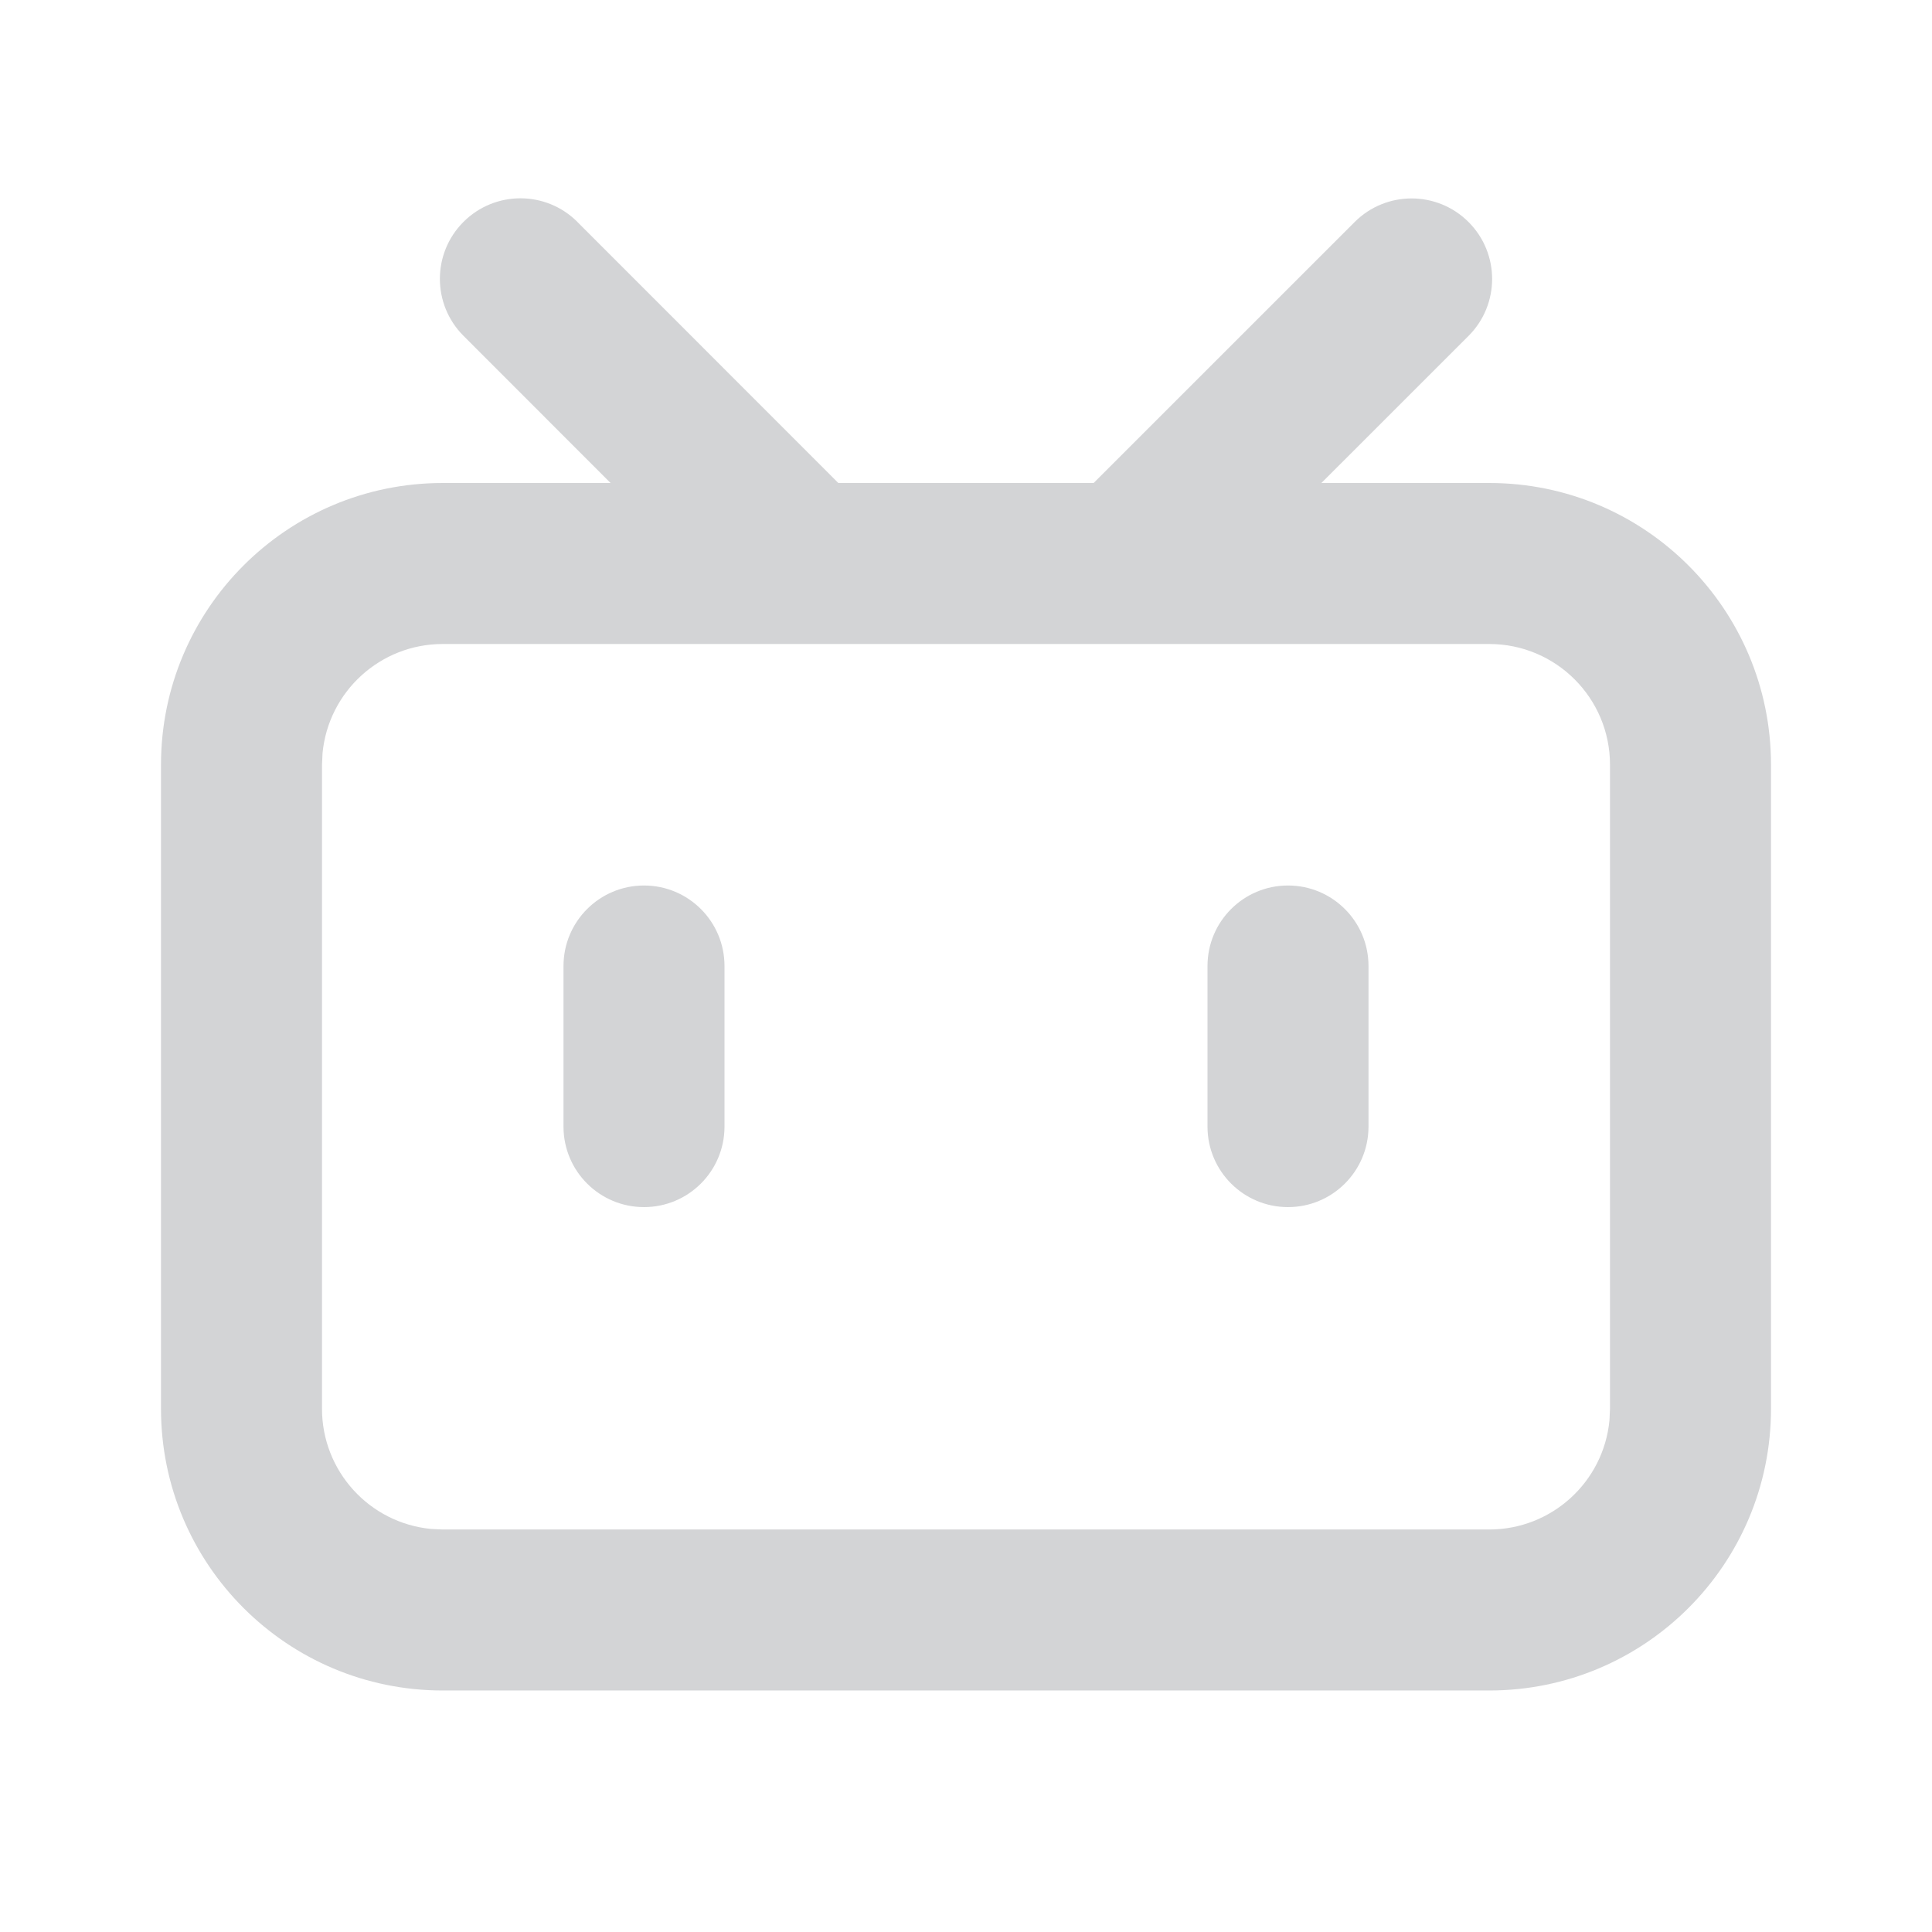
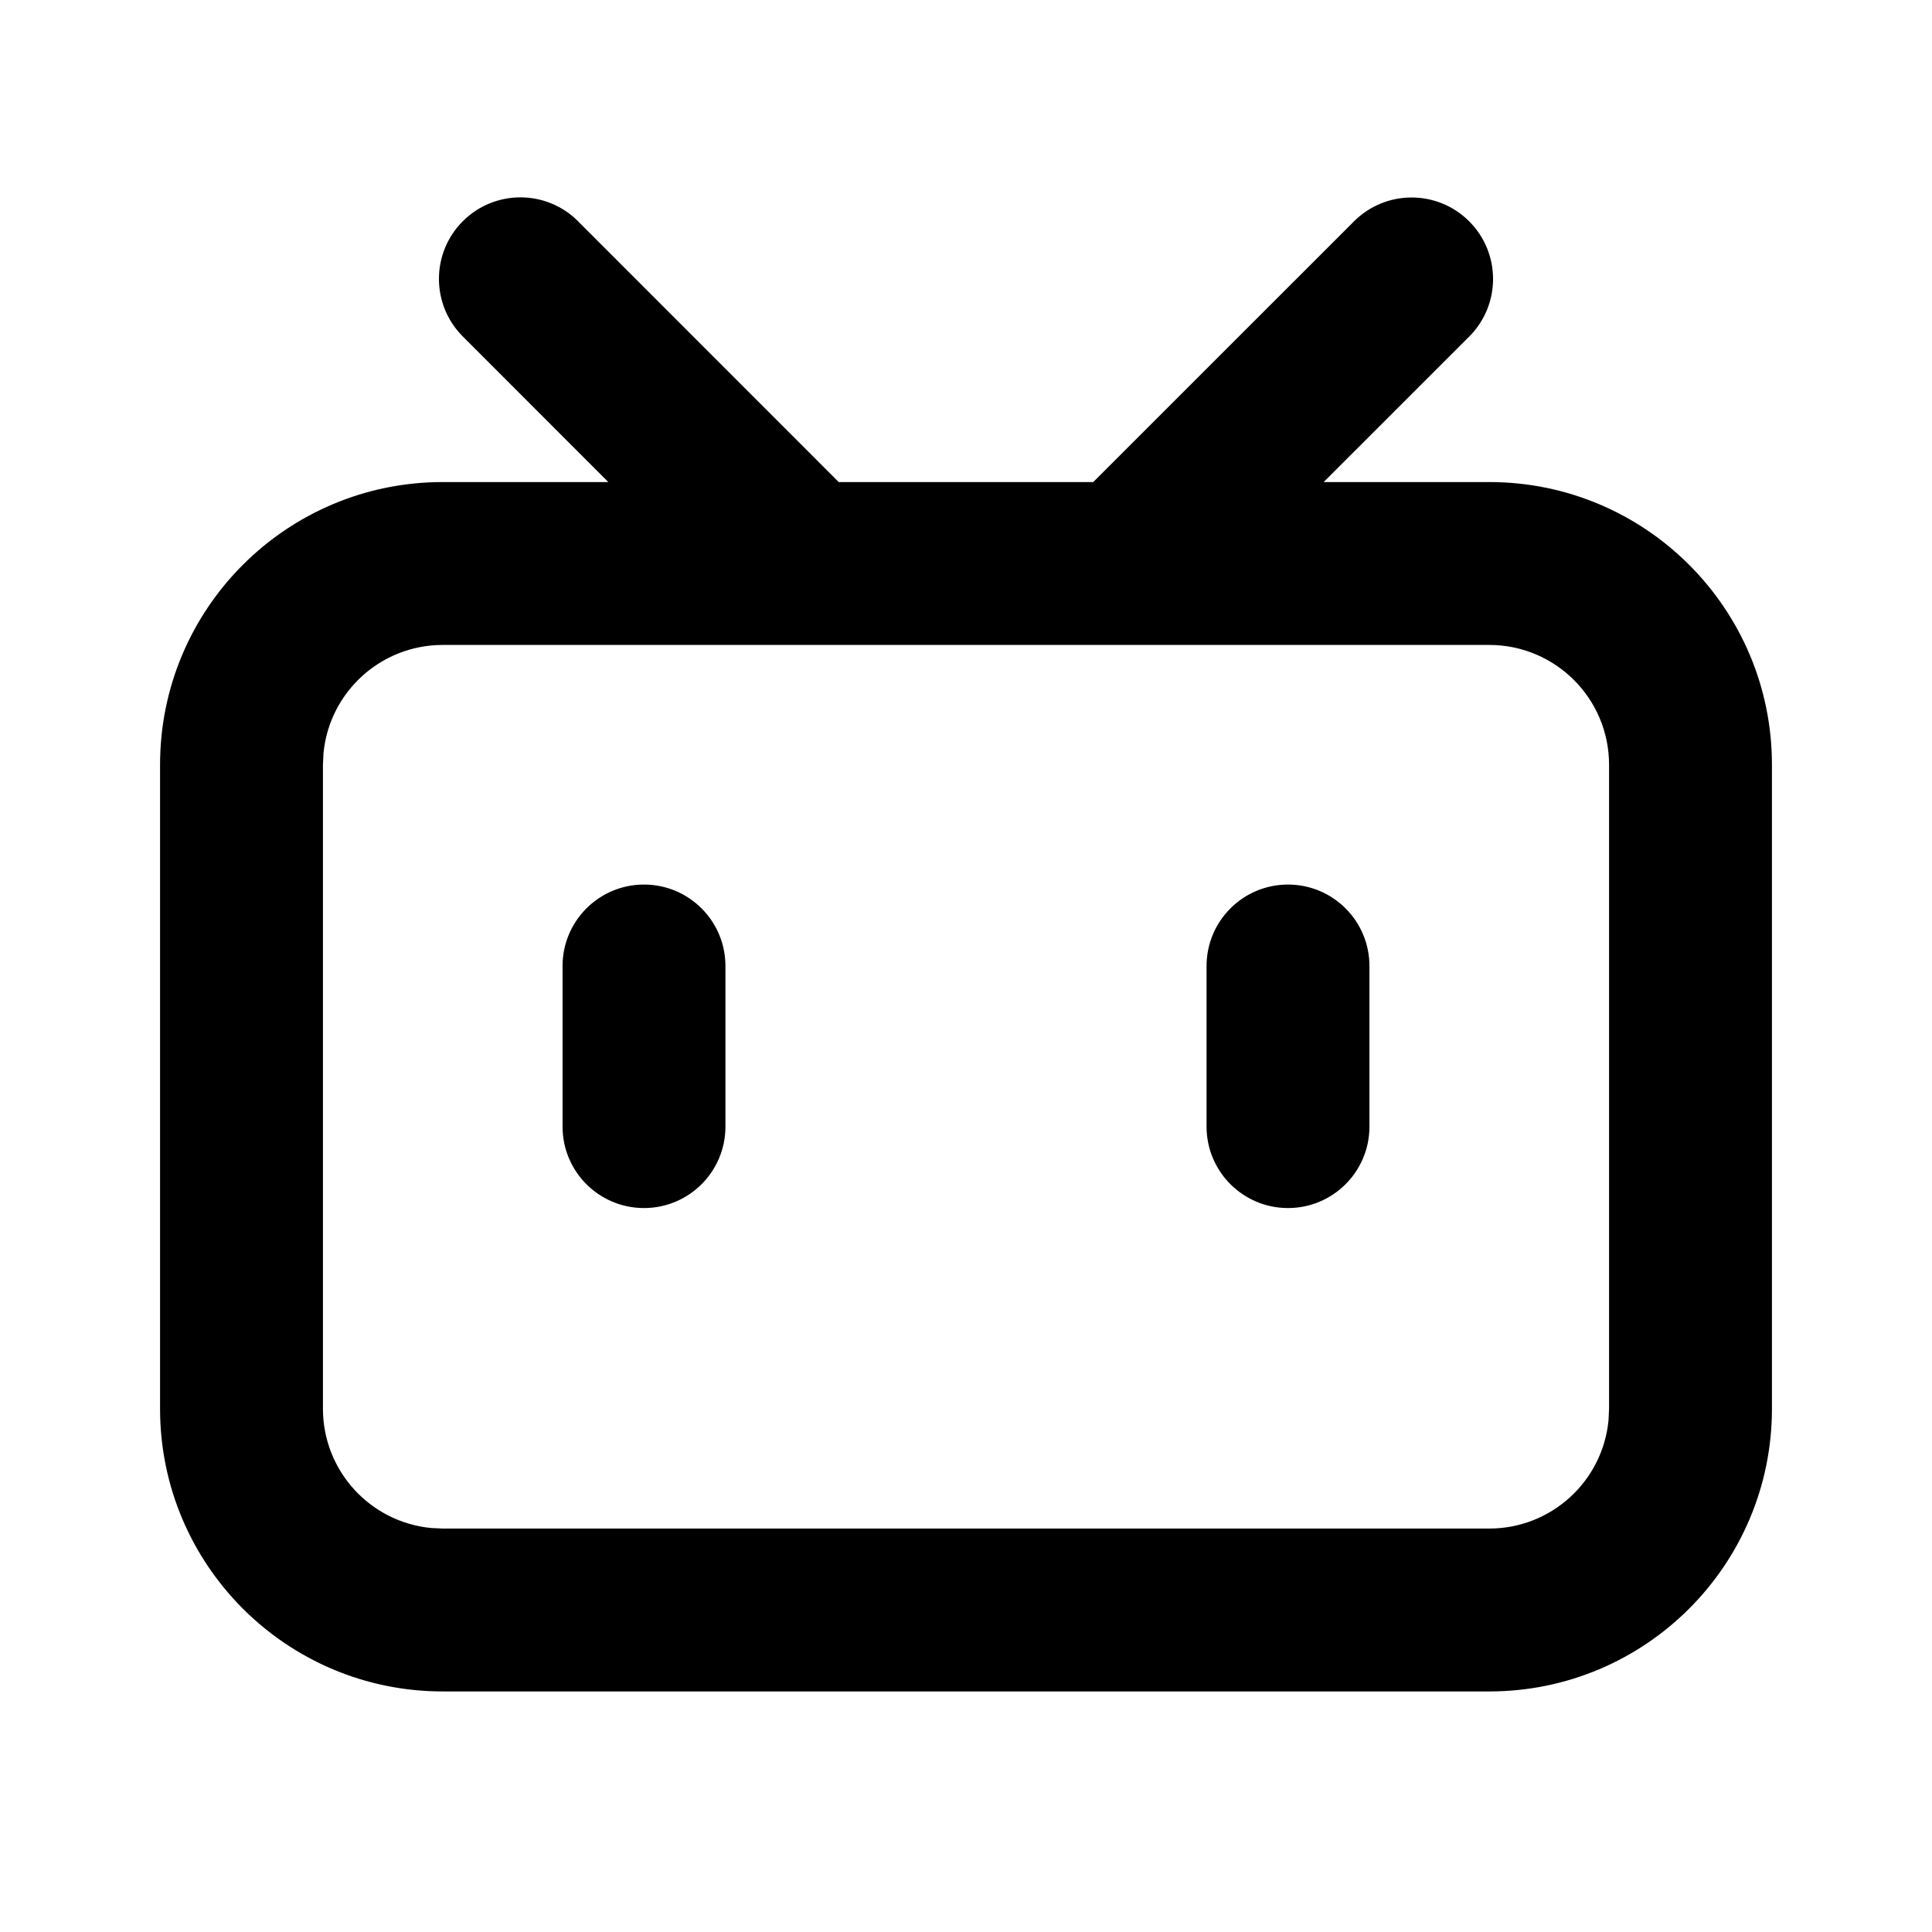
- <svg xmlns="http://www.w3.org/2000/svg" t="1739510870617" class="icon" viewBox="0 0 1024 1024" version="1.1" p-id="16267" width="200" height="200">
-   <path d="M306.005 117.618L444.331 256h135.31l138.354-138.325a42.667 42.667 0 0 1 60.359 60.359L700.359 256h89.003C871.822 256 938.667 322.844 938.667 405.333v341.333c0 82.489-66.844 149.333-149.333 149.333H234.667A149.333 149.333 0 0 1 85.333 746.667v-341.333C85.333 322.844 152.178 256 234.667 256h88.946L245.646 177.977a42.667 42.667 0 0 1 60.388-60.359v0.028zM789.333 341.333H234.667a64 64 0 0 0-63.716 57.856L170.667 405.333v341.333a64 64 0 0 0 57.856 63.716l6.144 0.284h554.667a64 64 0 0 0 63.716-57.856l0.284-6.144v-341.333A64 64 0 0 0 789.333 341.333zM341.333 469.333a42.667 42.667 0 0 1 42.667 42.667v85.333a42.667 42.667 0 0 1-85.333 0v-85.333a42.667 42.667 0 0 1 42.667-42.667z m341.333 0a42.667 42.667 0 0 1 42.667 42.667v85.333a42.667 42.667 0 0 1-85.333 0v-85.333a42.667 42.667 0 0 1 42.667-42.667z" fill="#D3D4D6" p-id="16268" />
+ <svg xmlns="http://www.w3.org/2000/svg" t="1739510870617" class="icon" viewBox="0 0 1024 1024" version="1.1" p-id="16267" width="200" height="200" stroke="currentColor">
+   <path fill="currentColor" d="M306.005 117.618L444.331 256h135.31l138.354-138.325a42.667 42.667 0 0 1 60.359 60.359L700.359 256h89.003C871.822 256 938.667 322.844 938.667 405.333v341.333c0 82.489-66.844 149.333-149.333 149.333H234.667A149.333 149.333 0 0 1 85.333 746.667v-341.333C85.333 322.844 152.178 256 234.667 256h88.946L245.646 177.977a42.667 42.667 0 0 1 60.388-60.359v0.028zM789.333 341.333H234.667a64 64 0 0 0-63.716 57.856L170.667 405.333v341.333a64 64 0 0 0 57.856 63.716l6.144 0.284h554.667a64 64 0 0 0 63.716-57.856l0.284-6.144v-341.333A64 64 0 0 0 789.333 341.333zM341.333 469.333a42.667 42.667 0 0 1 42.667 42.667v85.333a42.667 42.667 0 0 1-85.333 0v-85.333a42.667 42.667 0 0 1 42.667-42.667z m341.333 0a42.667 42.667 0 0 1 42.667 42.667v85.333a42.667 42.667 0 0 1-85.333 0v-85.333a42.667 42.667 0 0 1 42.667-42.667z" p-id="16268" />
</svg>
